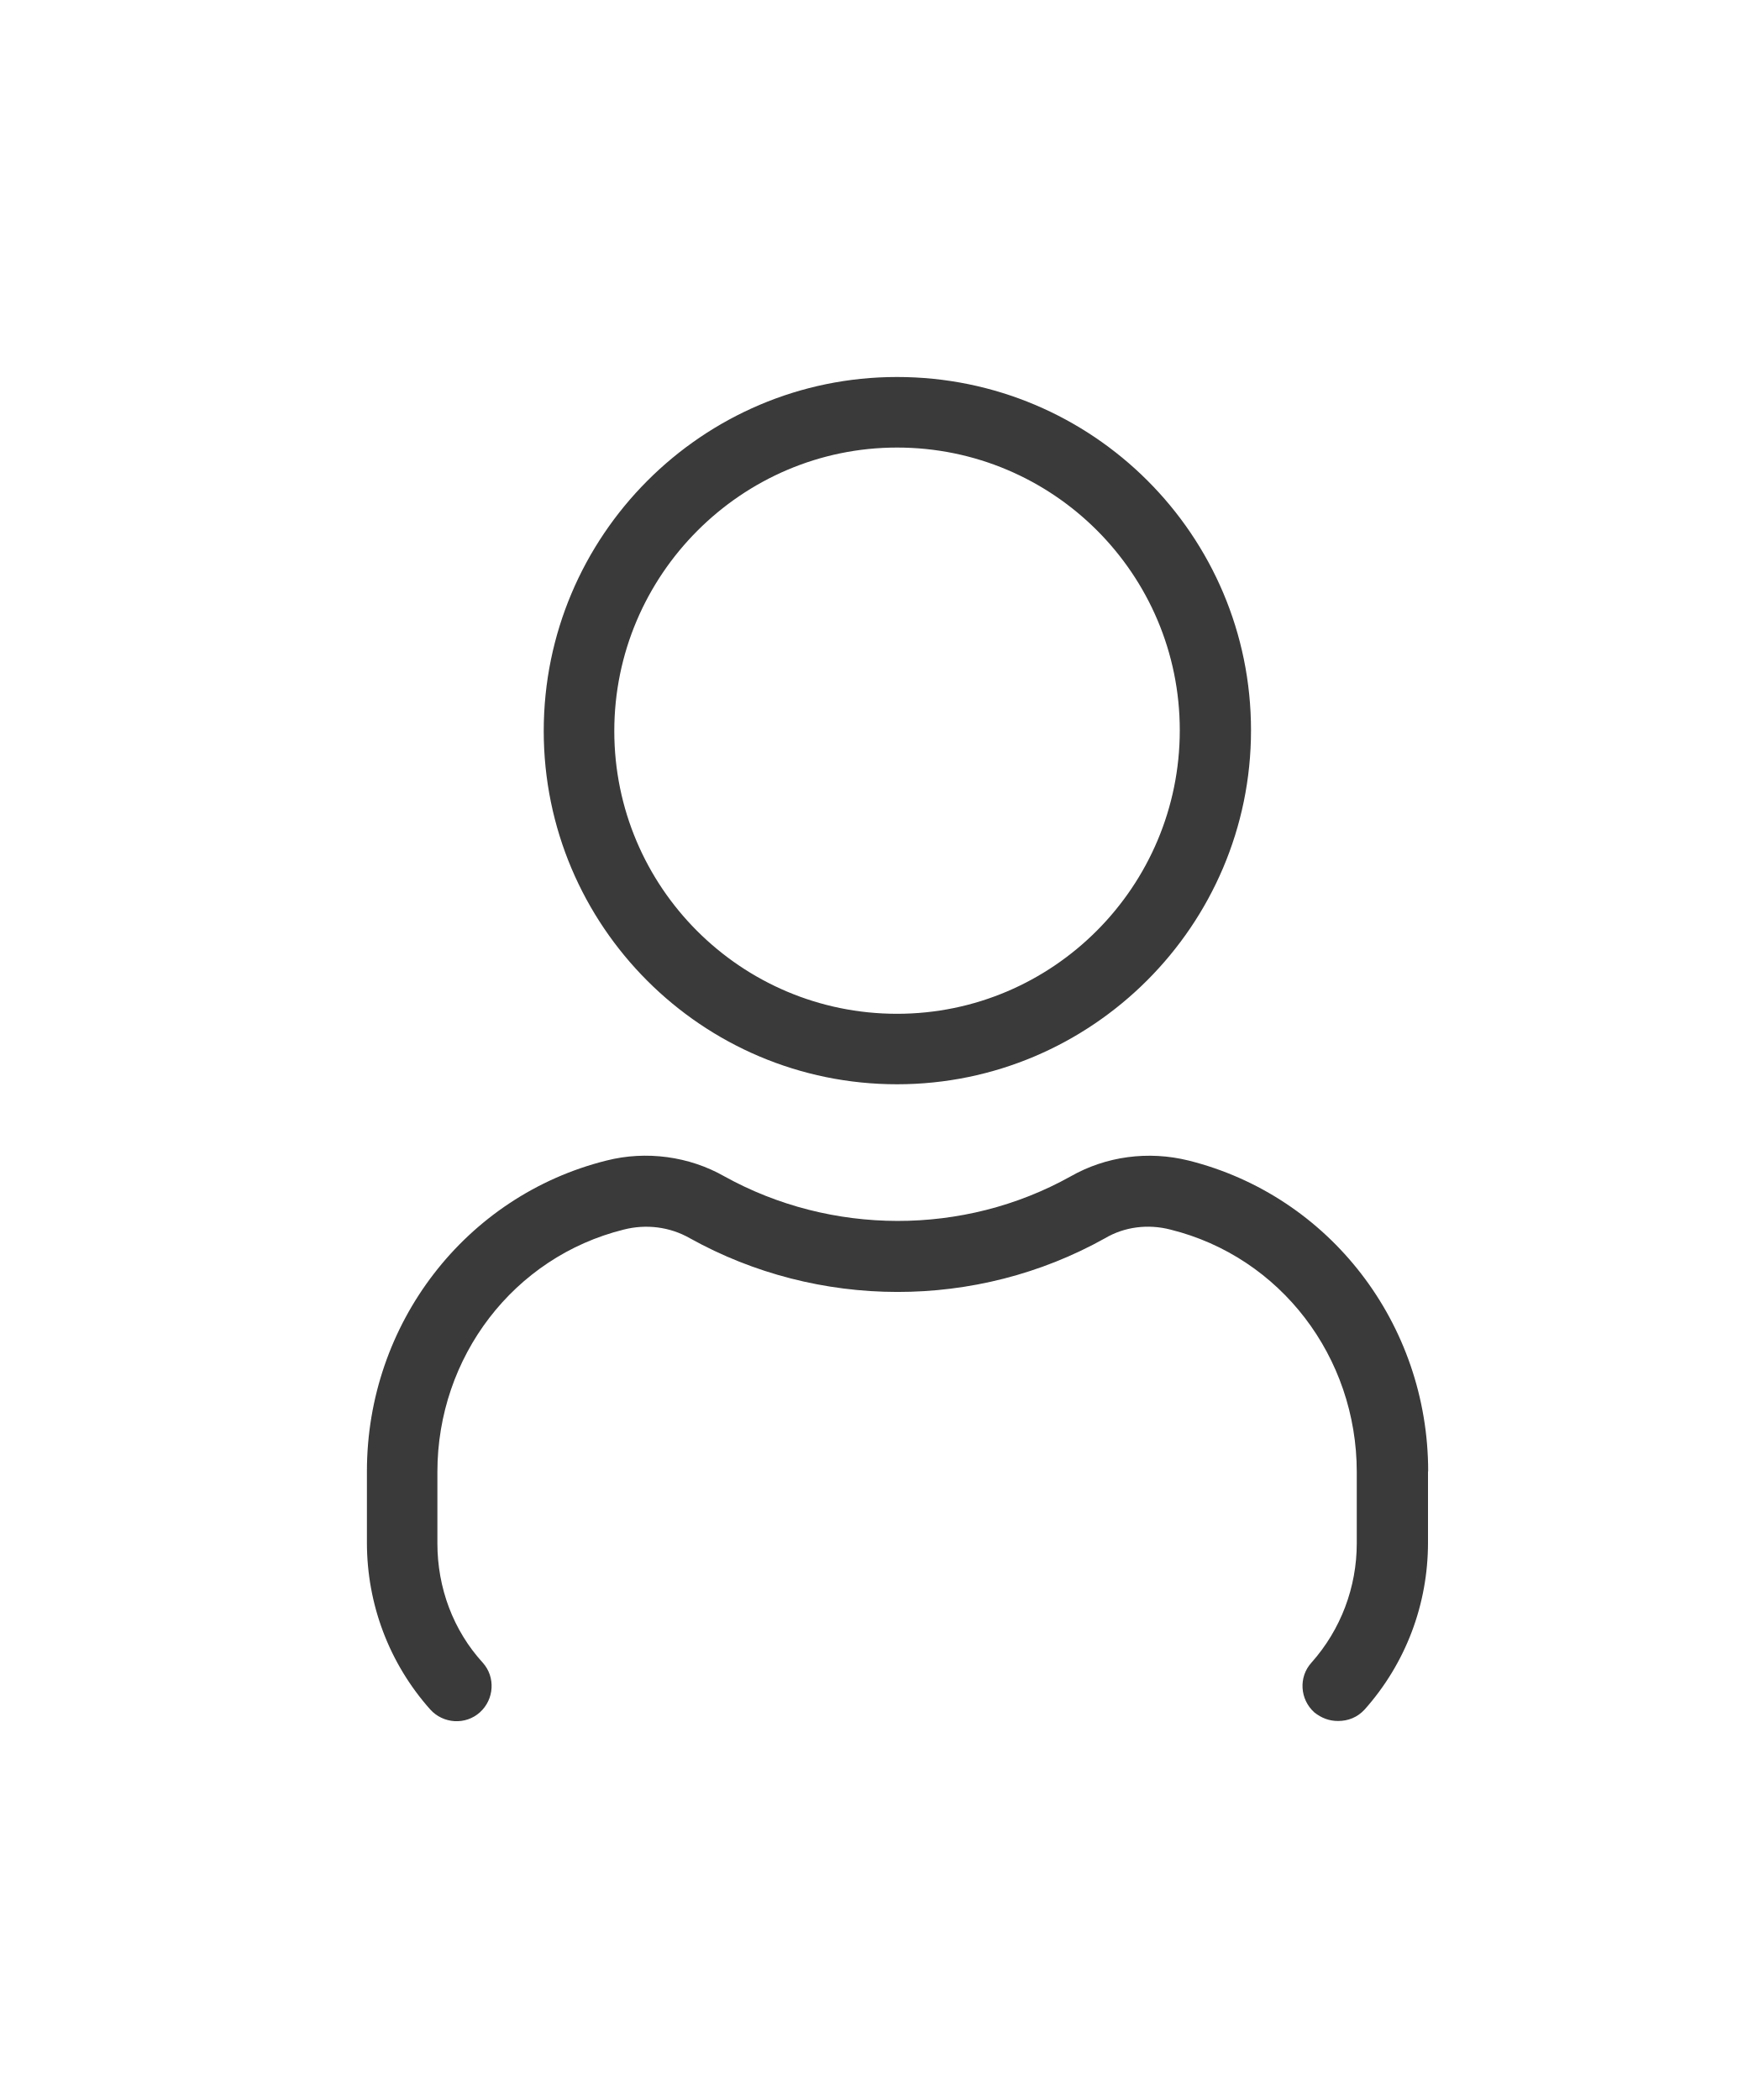
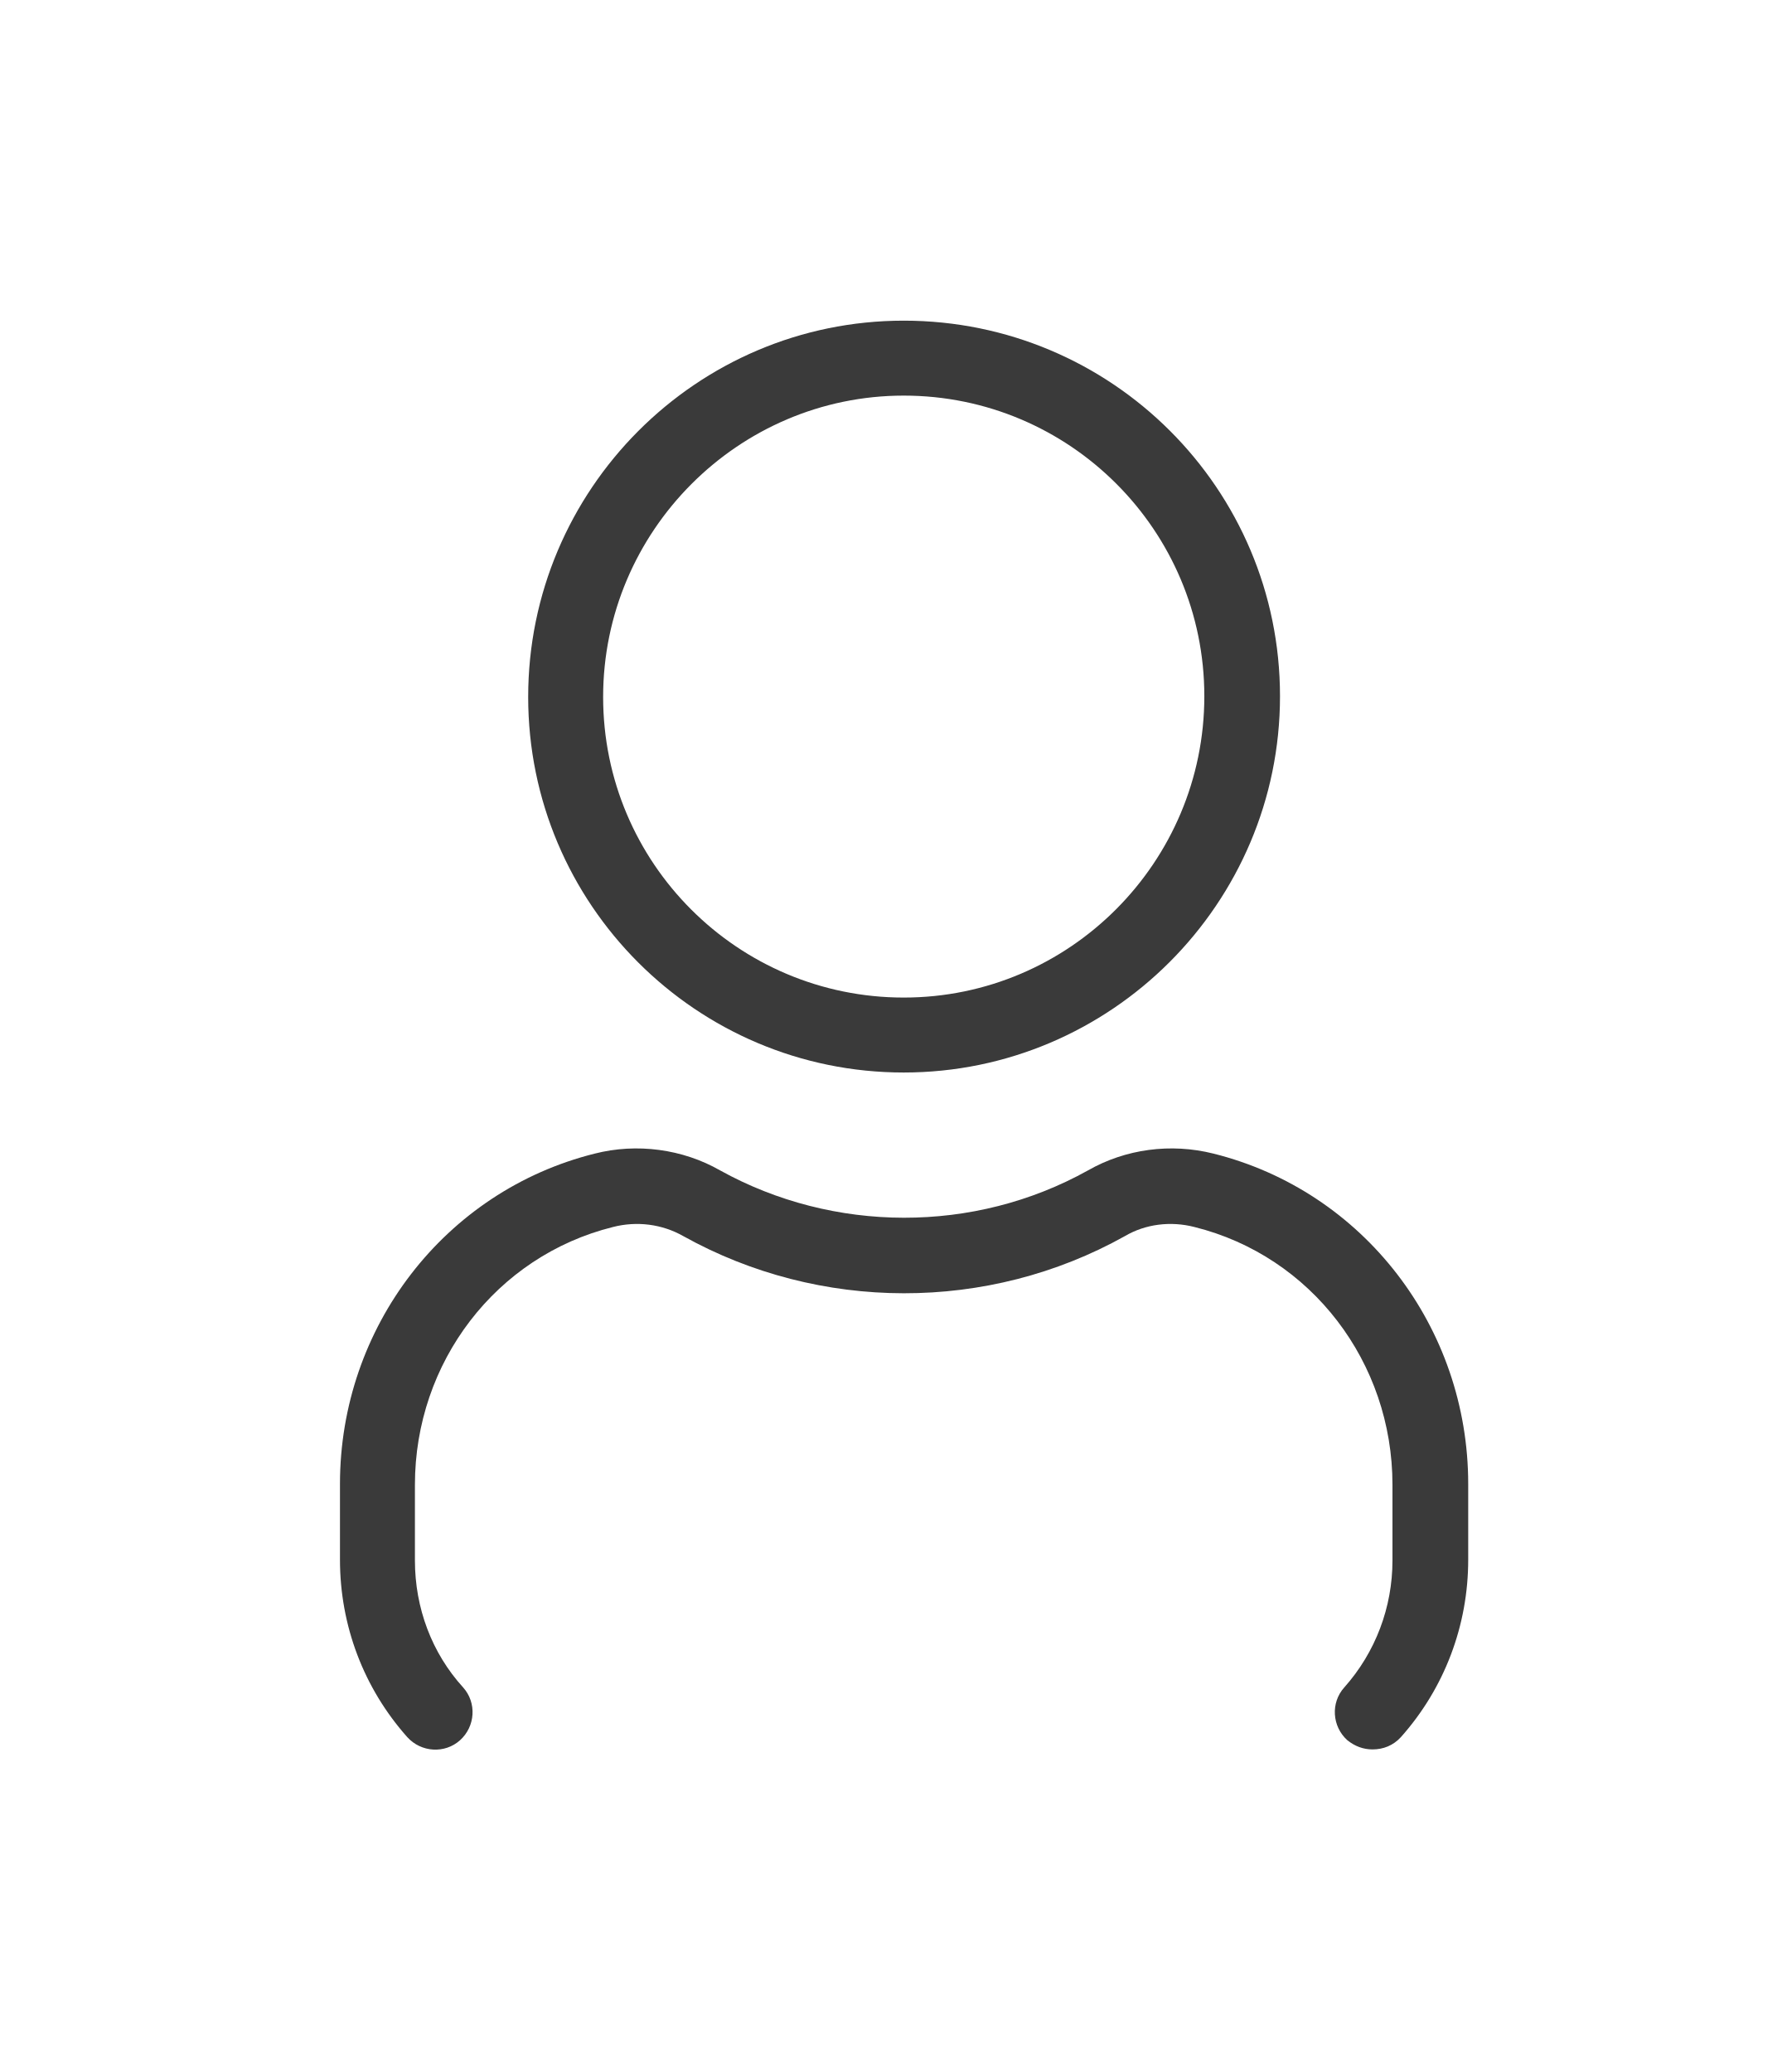
- <svg xmlns="http://www.w3.org/2000/svg" fill="none" height="25" viewBox="0 0 21 25" width="21">
-   <path d="m10.679 12.908c2.321 0 4.214-1.893 4.214-4.214 0-2.321-1.884-4.206-4.214-4.206-2.321 0-4.206 1.893-4.206 4.214 0 2.321 1.884 4.206 4.206 4.206zm0-7.58c1.859 0 3.366 1.507 3.366 3.366 0 1.859-1.508 3.375-3.366 3.375-1.859 0-3.366-1.508-3.366-3.366 0-1.859 1.516-3.375 3.366-3.375zm6.321 12.188v.848c0 .737-.266 1.439-.754 1.987-.086.094-.197.137-.317.137-.103 0-.197-.034-.283-.103-.171-.154-.189-.42-.034-.591.351-.394.54-.899.54-1.422v-.848c0-1.37-.908-2.561-2.218-2.886-.266-.069-.548-.034-.779.103-1.533.857-3.418.848-4.942 0-.24-.137-.522-.171-.788-.103-1.31.326-2.218 1.516-2.218 2.886v.848c0 .531.188 1.036.54 1.422.154.171.137.437-.034.591-.171.154-.437.137-.591-.034-.488-.548-.754-1.251-.754-1.987v-.848c0-1.756 1.173-3.281 2.852-3.7.471-.12.985-.051 1.405.189 1.268.702 2.844.711 4.12 0 .42-.24.925-.308 1.405-.189 1.679.42 2.852 1.944 2.852 3.7z" fill="#3a3a3a" />
+ <svg xmlns="http://www.w3.org/2000/svg" width="25" height="29" viewBox="0 0 25 29" fill="none">
+   <path d="M12.648 15.011C15.549 15.011 17.914 12.645 17.914 9.744C17.914 6.843 15.559 4.488 12.648 4.488C9.747 4.488 7.392 6.854 7.392 9.755C7.392 12.656 9.747 15.011 12.648 15.011ZM12.648 5.537C14.97 5.537 16.855 7.421 16.855 9.744C16.855 12.067 14.97 13.962 12.648 13.962C10.325 13.962 8.441 12.078 8.441 9.755C8.441 7.432 10.335 5.537 12.648 5.537ZM20.548 20.77V21.83C20.548 22.75 20.216 23.628 19.606 24.313C19.498 24.431 19.359 24.485 19.209 24.485C19.081 24.485 18.963 24.442 18.856 24.356C18.642 24.163 18.621 23.832 18.813 23.618C19.252 23.125 19.488 22.494 19.488 21.841V20.781C19.488 19.068 18.353 17.58 16.715 17.173C16.384 17.088 16.03 17.131 15.741 17.302C13.825 18.372 11.47 18.362 9.565 17.302C9.265 17.131 8.912 17.088 8.58 17.173C6.942 17.58 5.807 19.068 5.807 20.781V21.841C5.807 22.504 6.043 23.136 6.482 23.618C6.674 23.832 6.653 24.163 6.439 24.356C6.225 24.549 5.893 24.527 5.7 24.313C5.09 23.628 4.758 22.75 4.758 21.83V20.77C4.758 18.576 6.225 16.67 8.323 16.146C8.912 15.996 9.554 16.081 10.078 16.381C11.663 17.259 13.632 17.27 15.227 16.381C15.752 16.081 16.384 15.996 16.983 16.146C19.081 16.67 20.548 18.576 20.548 20.77Z" fill="#3A3A3A" />
</svg>
